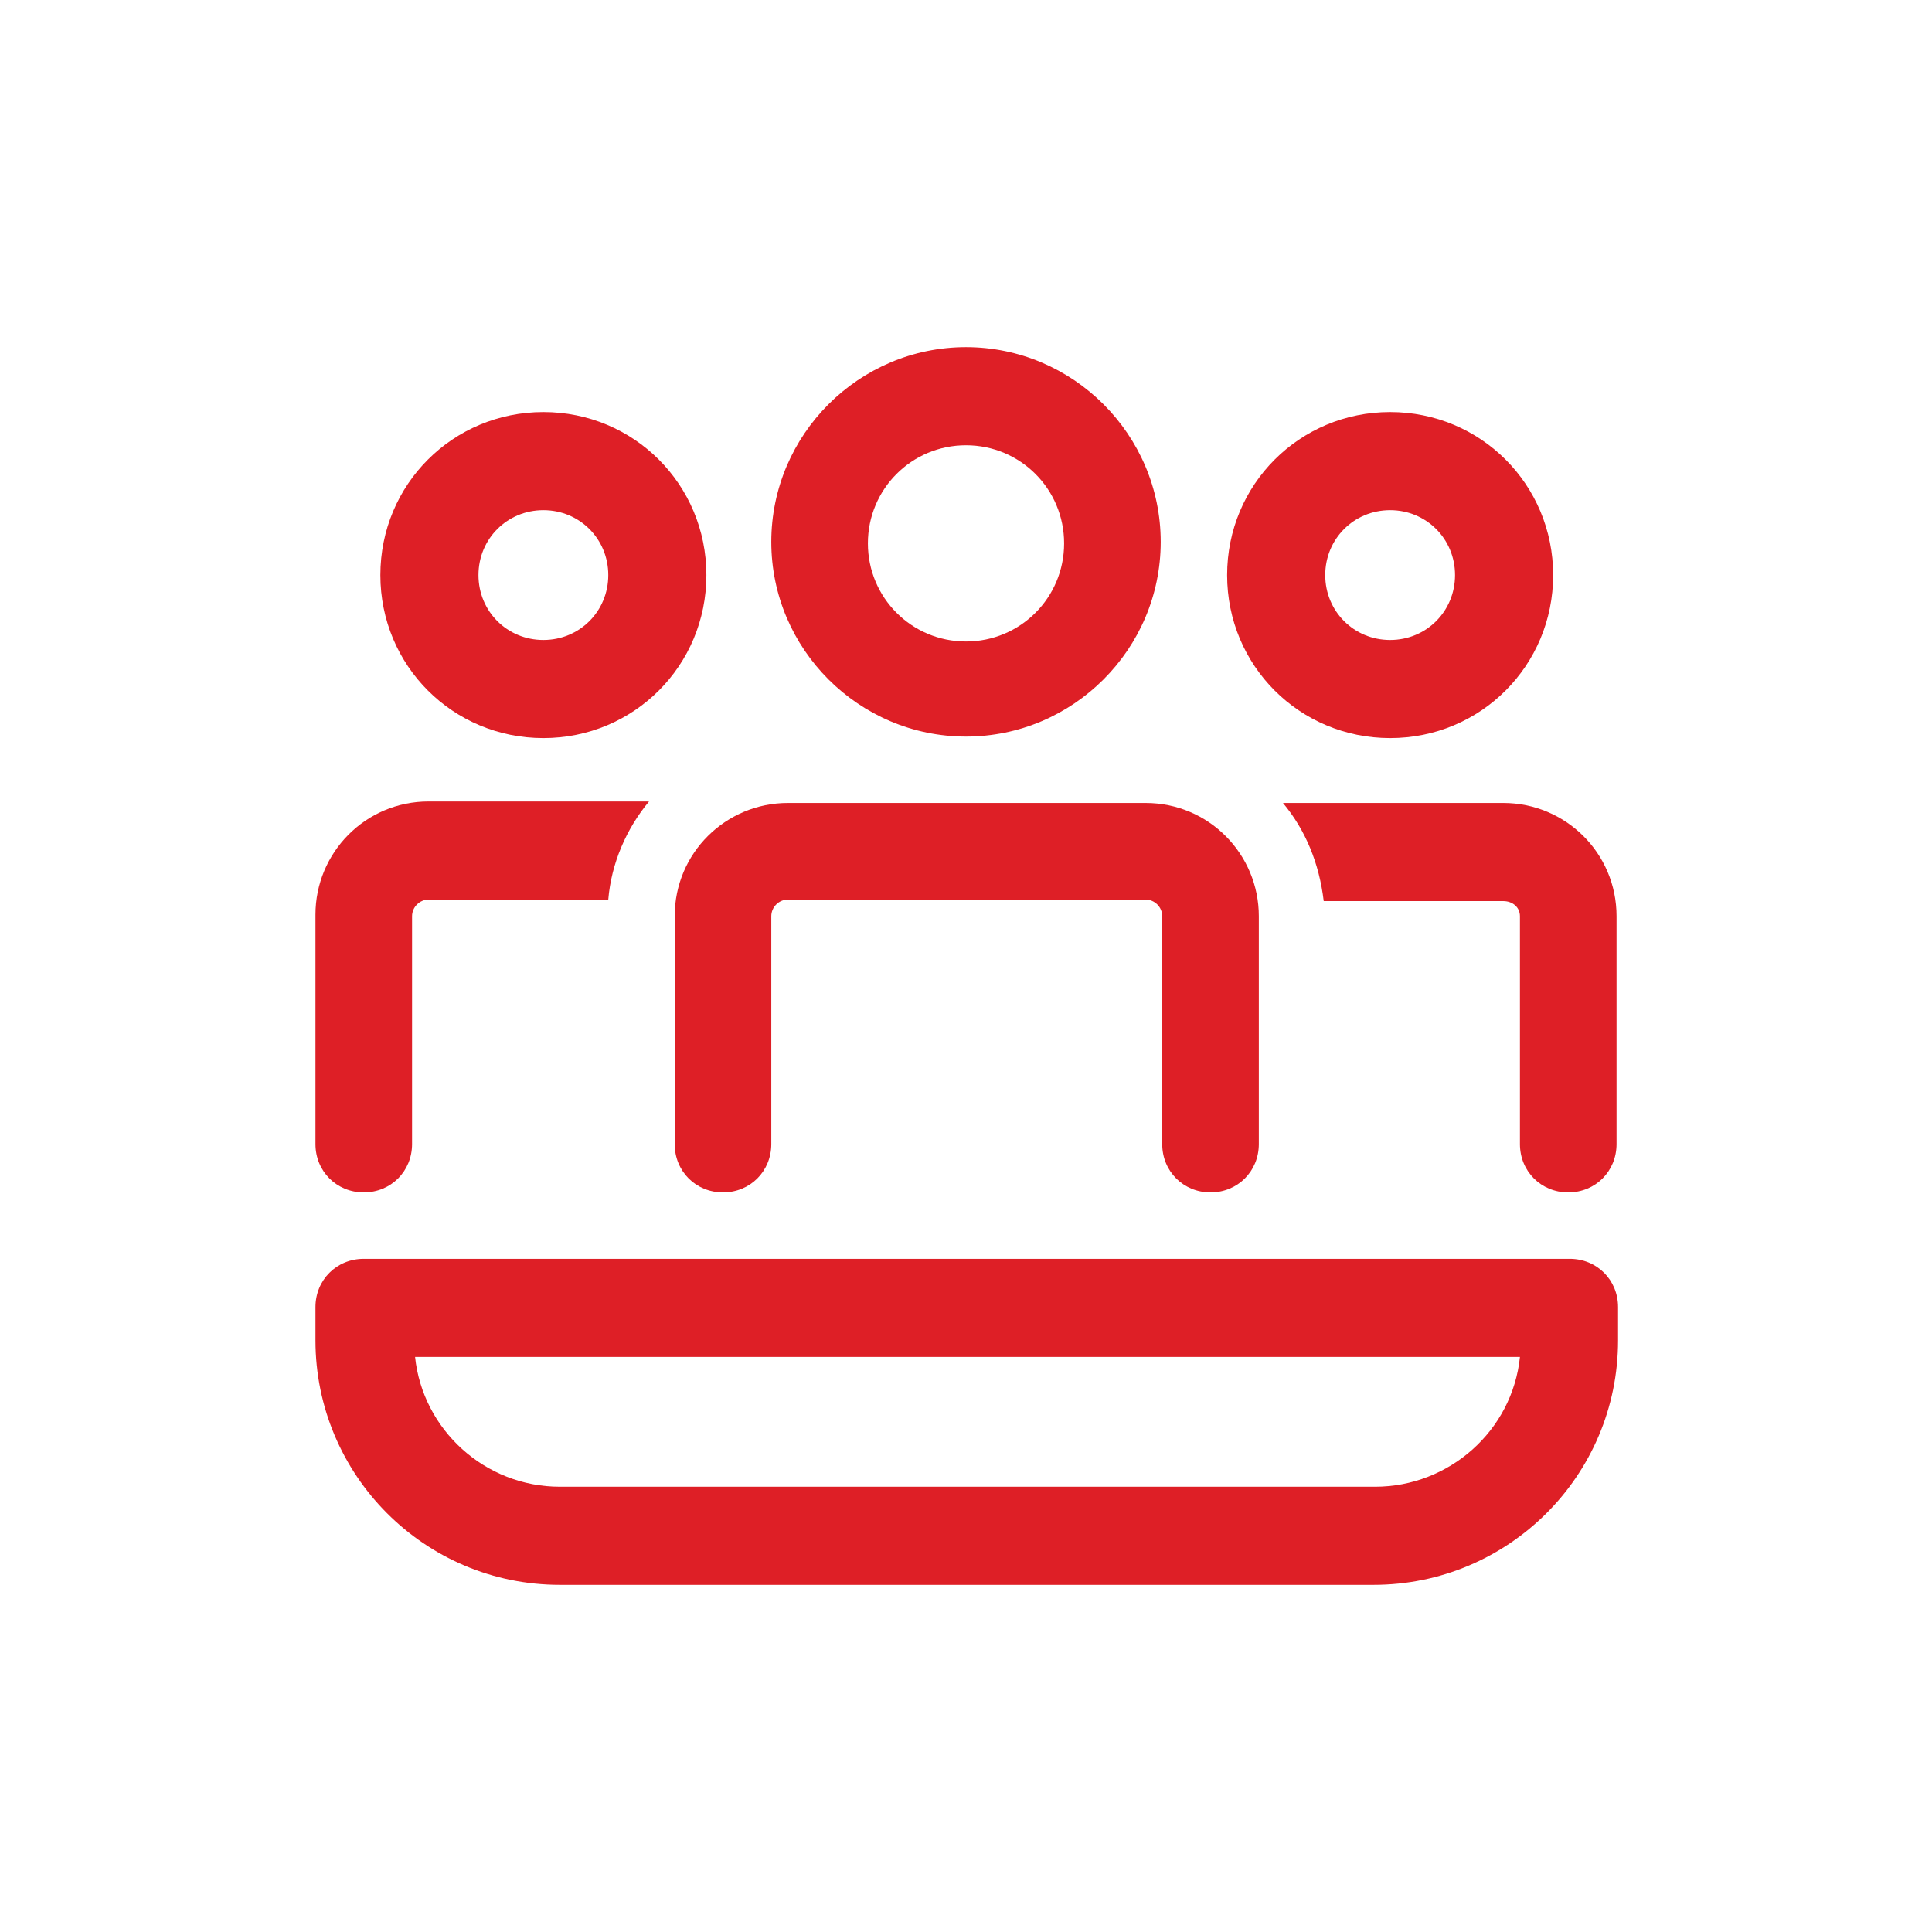
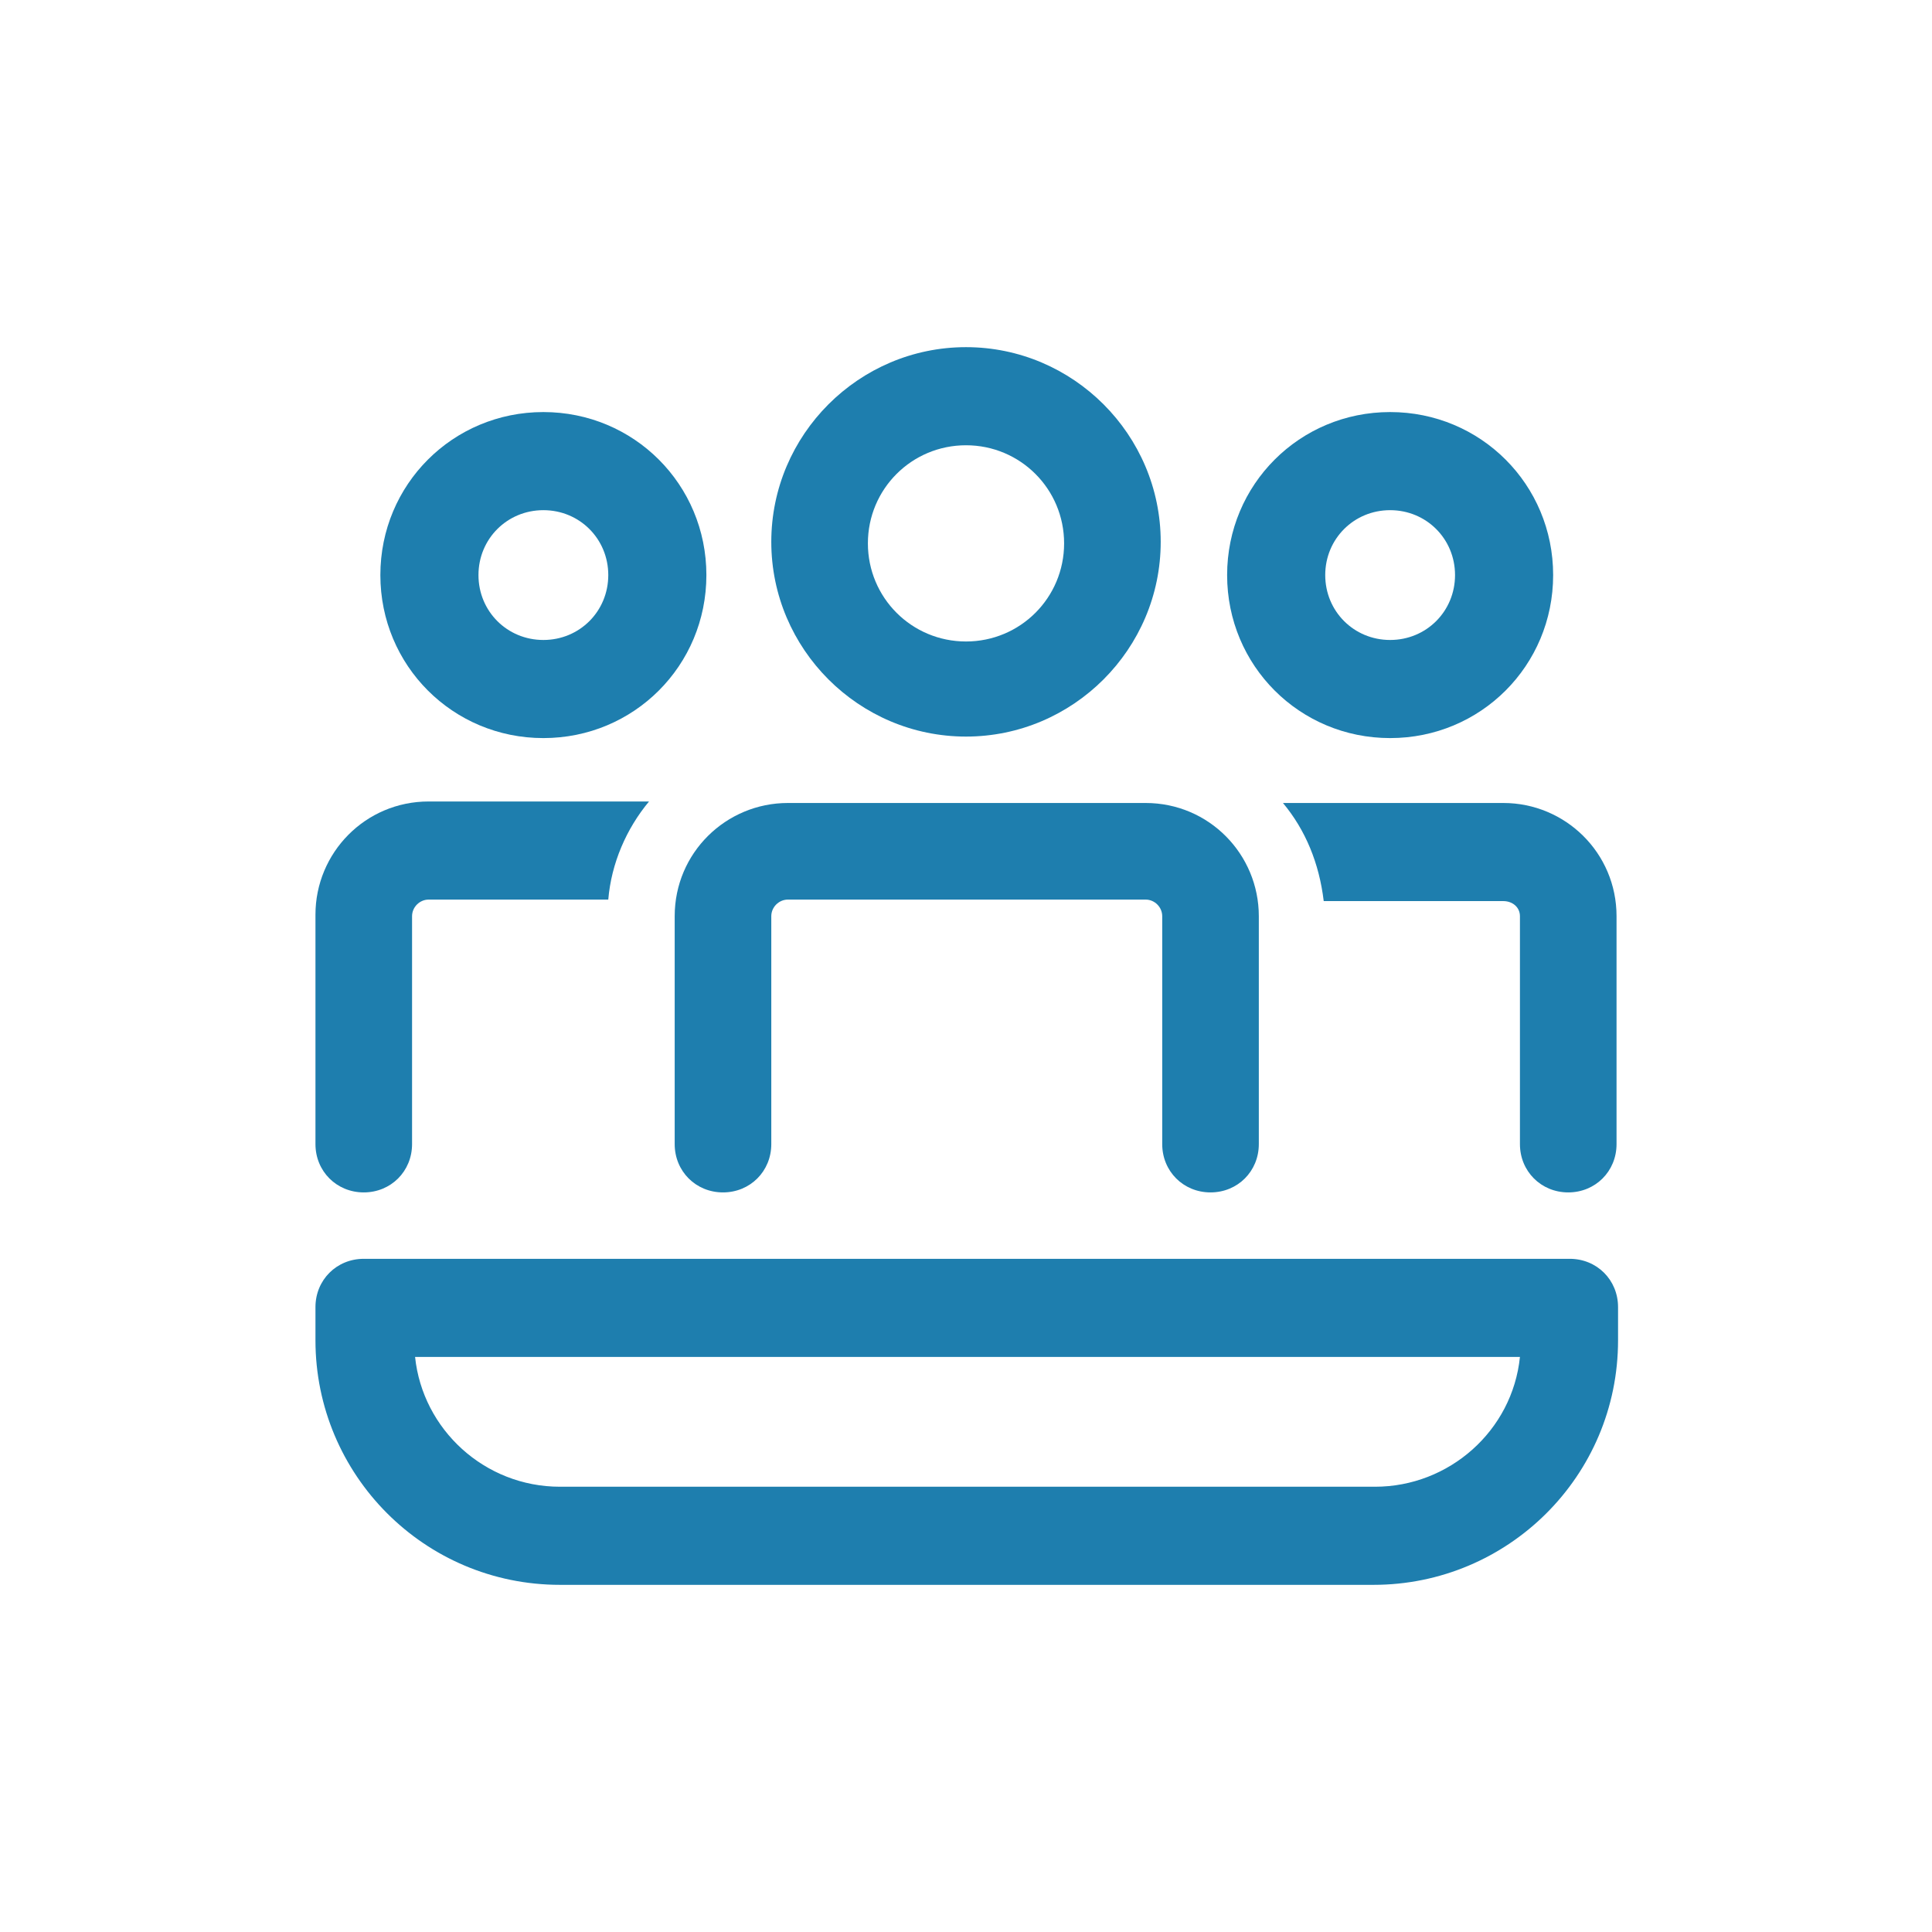
<svg xmlns="http://www.w3.org/2000/svg" version="1.1" x="0px" y="0px" width="35px" height="35px" viewBox="-20.9 -23 128 128" enable-background="new -20.9 -23 128 128" xml:space="preserve">
  <defs>
</defs>
-   <path fill="#DE1F26" d="M55,30.2c4.2,0,7.5,3.4,7.5,7.5v14h0v1.1c0,1.8-1.4,3.2-3.2,3.2c-1.8,0-3.2-1.4-3.2-3.2v-9.7h0v-5.4  c0-0.6-0.5-1.1-1.1-1.1H31.3c-0.6,0-1.1,0.5-1.1,1.1v14h0v1.1c0,1.8-1.4,3.2-3.2,3.2c-1.8,0-3.2-1.4-3.2-3.2v-9.7h0v-5.4  c0-4.2,3.4-7.5,7.5-7.5H55z" />
-   <path fill="#DE1F26" d="M79.8,37.7v15.1c0,1.8,1.4,3.2,3.2,3.2s3.2-1.4,3.2-3.2V37.7c0-4.2-3.4-7.5-7.5-7.5l-14.6,0  c1.5,1.8,2.4,4,2.7,6.5h11.9C79.3,36.7,79.8,37.1,79.8,37.7z" />
-   <path fill="#DE1F26" d="M0,52.8c0,1.8,1.4,3.2,3.2,3.2c1.8,0,3.2-1.4,3.2-3.2V37.7c0-0.6,0.5-1.1,1.1-1.1h11.9  c0.2-2.4,1.2-4.7,2.7-6.5l-14.6,0c-4.2,0-7.5,3.4-7.5,7.5V52.8z" />
-   <path fill="#DE1F26" d="M43.1,0c7.1,0,12.9,5.8,12.9,12.9s-5.8,12.9-12.9,12.9s-12.9-5.8-12.9-12.9S36,0,43.1,0z M43.1,6.5  c-3.6,0-6.5,2.9-6.5,6.5c0,3.6,2.9,6.5,6.5,6.5s6.5-2.9,6.5-6.5C49.6,9.4,46.7,6.5,43.1,6.5z" />
-   <path fill="#DE1F26" d="M71.2,4.3c6,0,10.8,4.8,10.8,10.8s-4.8,10.8-10.8,10.8c-6,0-10.8-4.8-10.8-10.8S65.2,4.3,71.2,4.3z   M71.2,10.8c-2.4,0-4.3,1.9-4.3,4.3s1.9,4.3,4.3,4.3c2.4,0,4.3-1.9,4.3-4.3S73.6,10.8,71.2,10.8z" />
-   <path fill="#DE1F26" d="M15.1,4.3c6,0,10.8,4.8,10.8,10.8s-4.8,10.8-10.8,10.8c-6,0-10.8-4.8-10.8-10.8S9.1,4.3,15.1,4.3z   M15.1,10.8c-2.4,0-4.3,1.9-4.3,4.3s1.9,4.3,4.3,4.3c2.4,0,4.3-1.9,4.3-4.3S17.5,10.8,15.1,10.8z" />
-   <path fill="#DE1F26" d="M3.2,60.4c-1.8,0-3.2,1.4-3.2,3.2v2.2C0,74.7,7.2,82,16.2,82h53.9c8.9,0,16.2-7.2,16.2-16.2v-2.2  c0-1.8-1.4-3.2-3.2-3.2H3.2z M16.2,75.5c-5,0-9.1-3.8-9.6-8.6h73.2c-0.5,4.9-4.7,8.6-9.6,8.6H16.2z" />
+   <path fill="#1e7eae" d="M55,30.2c4.2,0,7.5,3.4,7.5,7.5v14h0v1.1c0,1.8-1.4,3.2-3.2,3.2c-1.8,0-3.2-1.4-3.2-3.2v-9.7h0v-5.4  c0-0.6-0.5-1.1-1.1-1.1H31.3c-0.6,0-1.1,0.5-1.1,1.1v14h0v1.1c0,1.8-1.4,3.2-3.2,3.2c-1.8,0-3.2-1.4-3.2-3.2v-9.7h0v-5.4  c0-4.2,3.4-7.5,7.5-7.5H55z" />
+   <path fill="#1e7eae" d="M79.8,37.7v15.1c0,1.8,1.4,3.2,3.2,3.2s3.2-1.4,3.2-3.2V37.7c0-4.2-3.4-7.5-7.5-7.5l-14.6,0  c1.5,1.8,2.4,4,2.7,6.5h11.9C79.3,36.7,79.8,37.1,79.8,37.7z" />
+   <path fill="#1e7eae" d="M0,52.8c0,1.8,1.4,3.2,3.2,3.2c1.8,0,3.2-1.4,3.2-3.2V37.7c0-0.6,0.5-1.1,1.1-1.1h11.9  c0.2-2.4,1.2-4.7,2.7-6.5l-14.6,0c-4.2,0-7.5,3.4-7.5,7.5V52.8z" />
+   <path fill="#1e7eae" d="M43.1,0c7.1,0,12.9,5.8,12.9,12.9s-5.8,12.9-12.9,12.9s-12.9-5.8-12.9-12.9S36,0,43.1,0z M43.1,6.5  c-3.6,0-6.5,2.9-6.5,6.5c0,3.6,2.9,6.5,6.5,6.5s6.5-2.9,6.5-6.5C49.6,9.4,46.7,6.5,43.1,6.5z" />
+   <path fill="#1e7eae" d="M71.2,4.3c6,0,10.8,4.8,10.8,10.8s-4.8,10.8-10.8,10.8c-6,0-10.8-4.8-10.8-10.8S65.2,4.3,71.2,4.3z   M71.2,10.8c-2.4,0-4.3,1.9-4.3,4.3s1.9,4.3,4.3,4.3c2.4,0,4.3-1.9,4.3-4.3S73.6,10.8,71.2,10.8z" />
+   <path fill="#1e7eae" d="M15.1,4.3c6,0,10.8,4.8,10.8,10.8s-4.8,10.8-10.8,10.8c-6,0-10.8-4.8-10.8-10.8S9.1,4.3,15.1,4.3z   M15.1,10.8c-2.4,0-4.3,1.9-4.3,4.3s1.9,4.3,4.3,4.3c2.4,0,4.3-1.9,4.3-4.3S17.5,10.8,15.1,10.8z" />
+   <path fill="#1e7eae" d="M3.2,60.4c-1.8,0-3.2,1.4-3.2,3.2v2.2C0,74.7,7.2,82,16.2,82h53.9c8.9,0,16.2-7.2,16.2-16.2v-2.2  c0-1.8-1.4-3.2-3.2-3.2H3.2z M16.2,75.5c-5,0-9.1-3.8-9.6-8.6h73.2c-0.5,4.9-4.7,8.6-9.6,8.6H16.2z" />
</svg>
